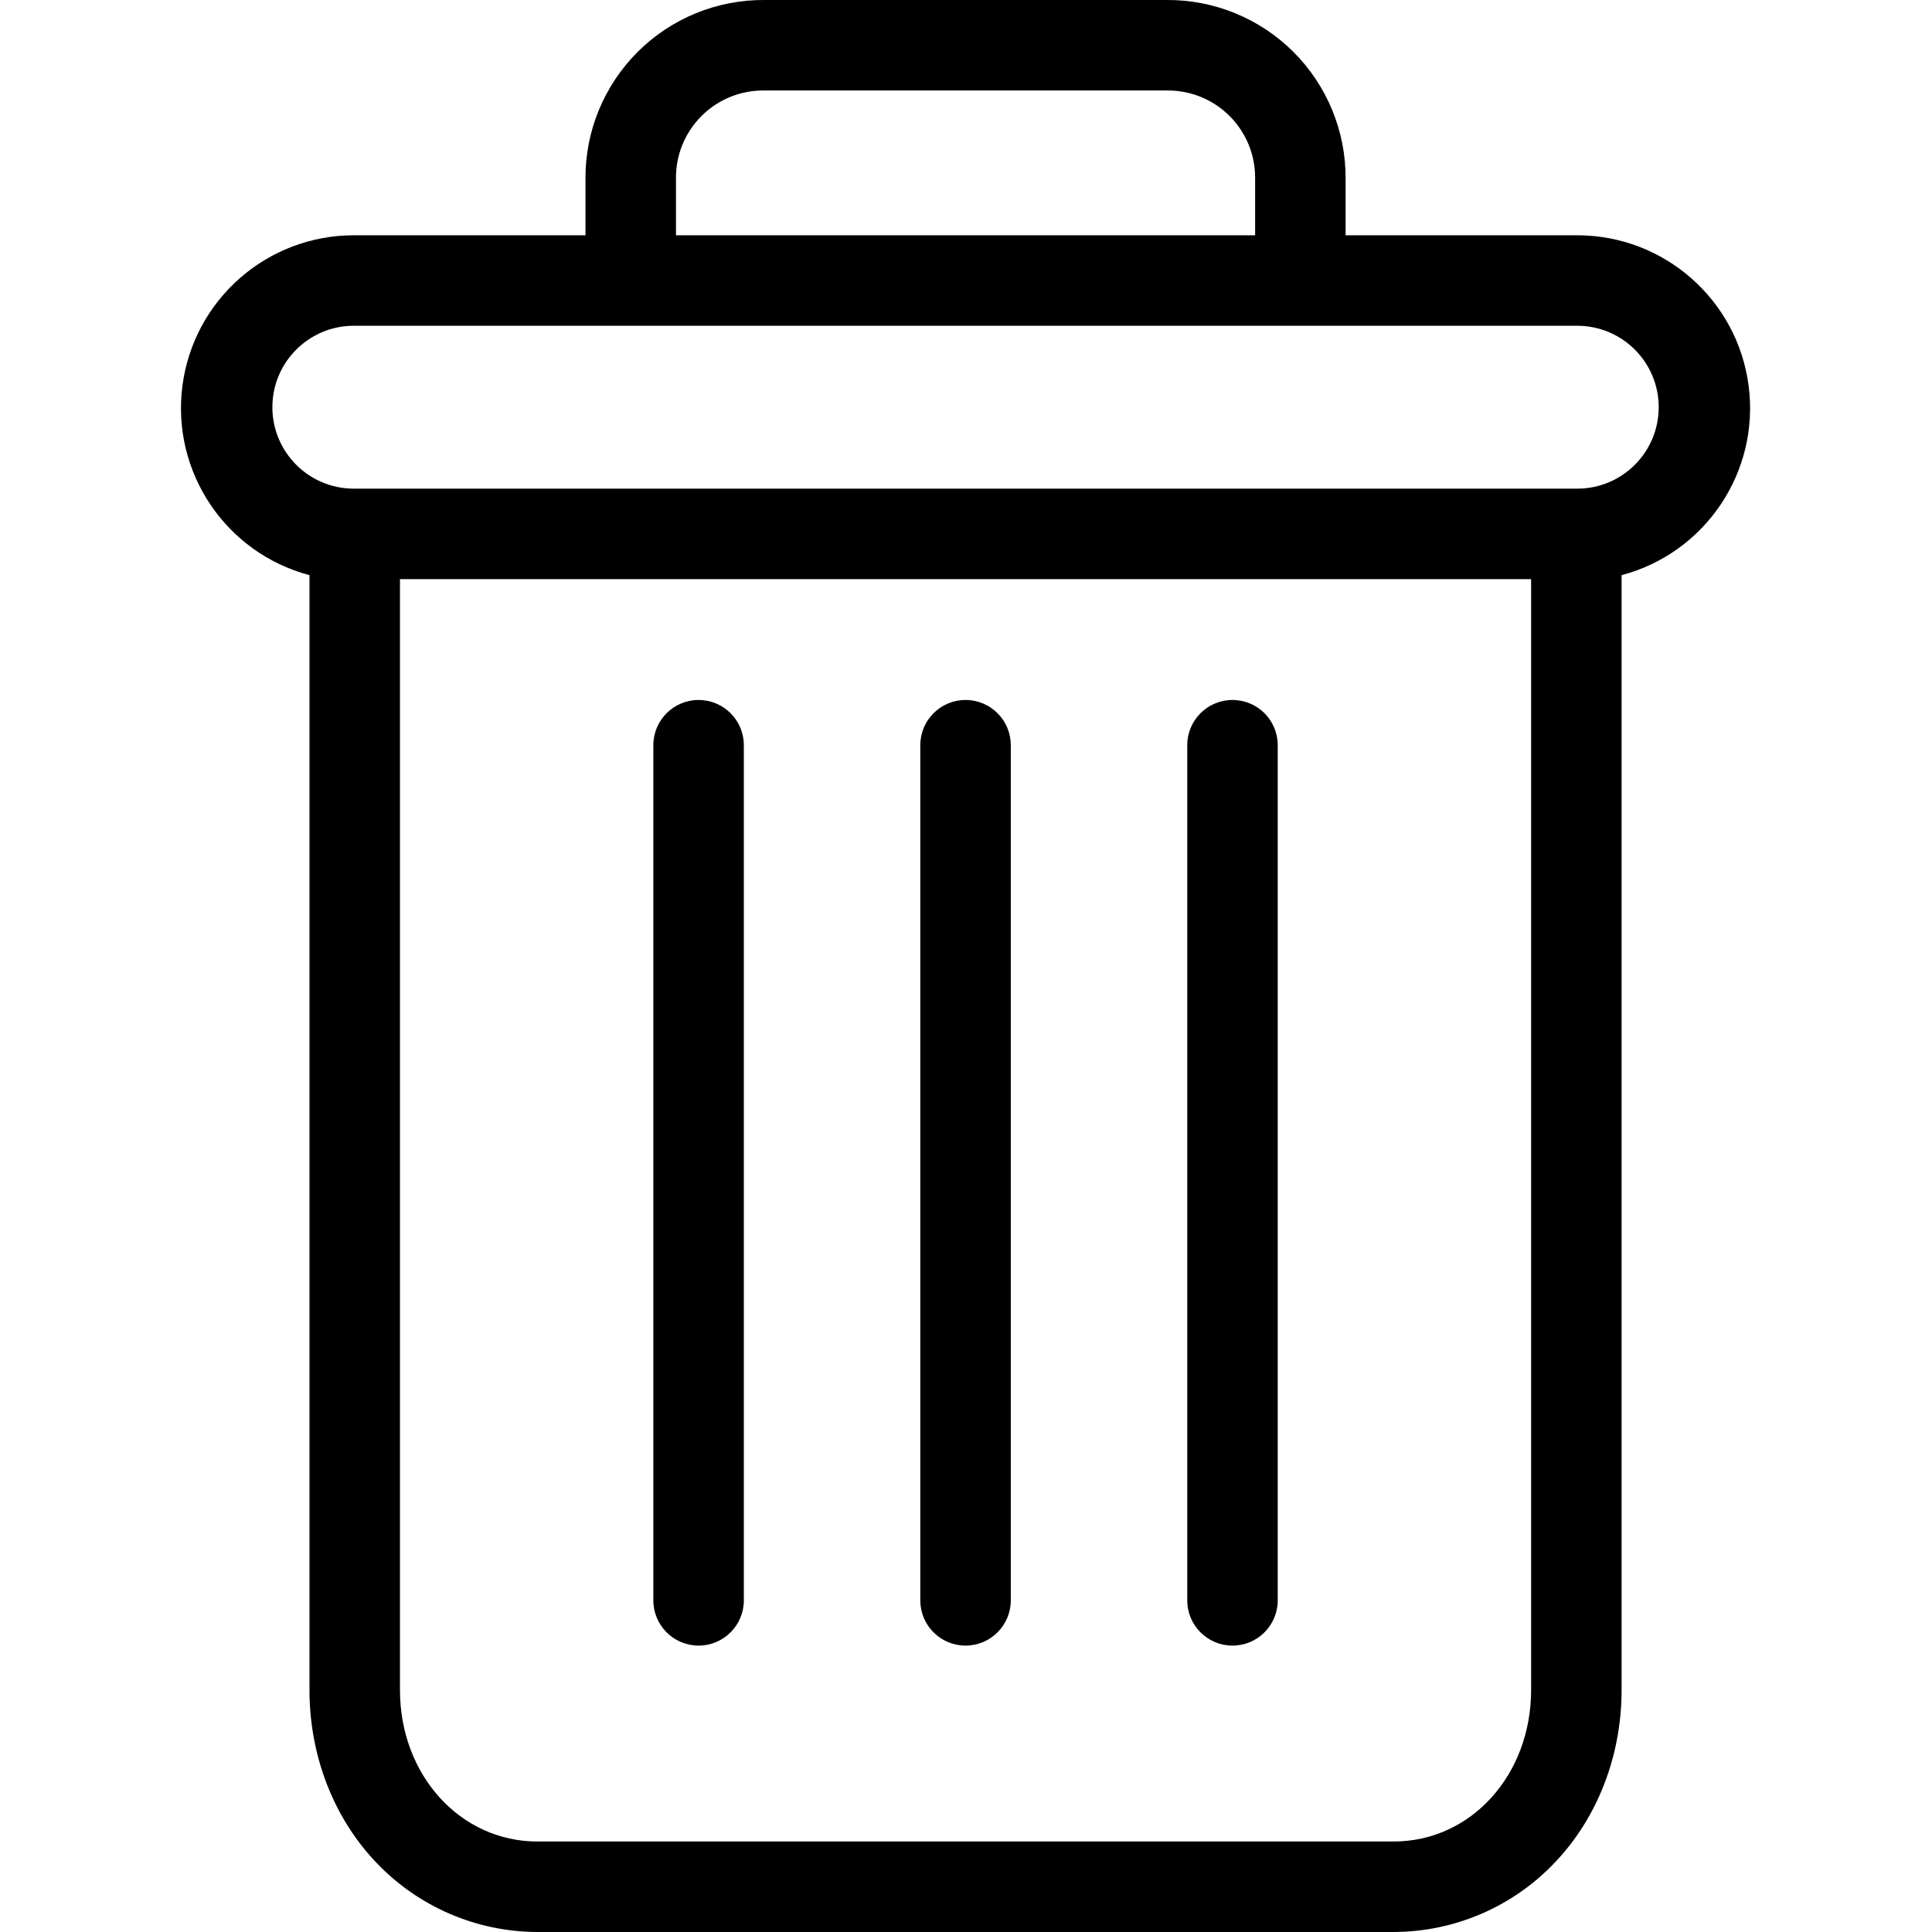
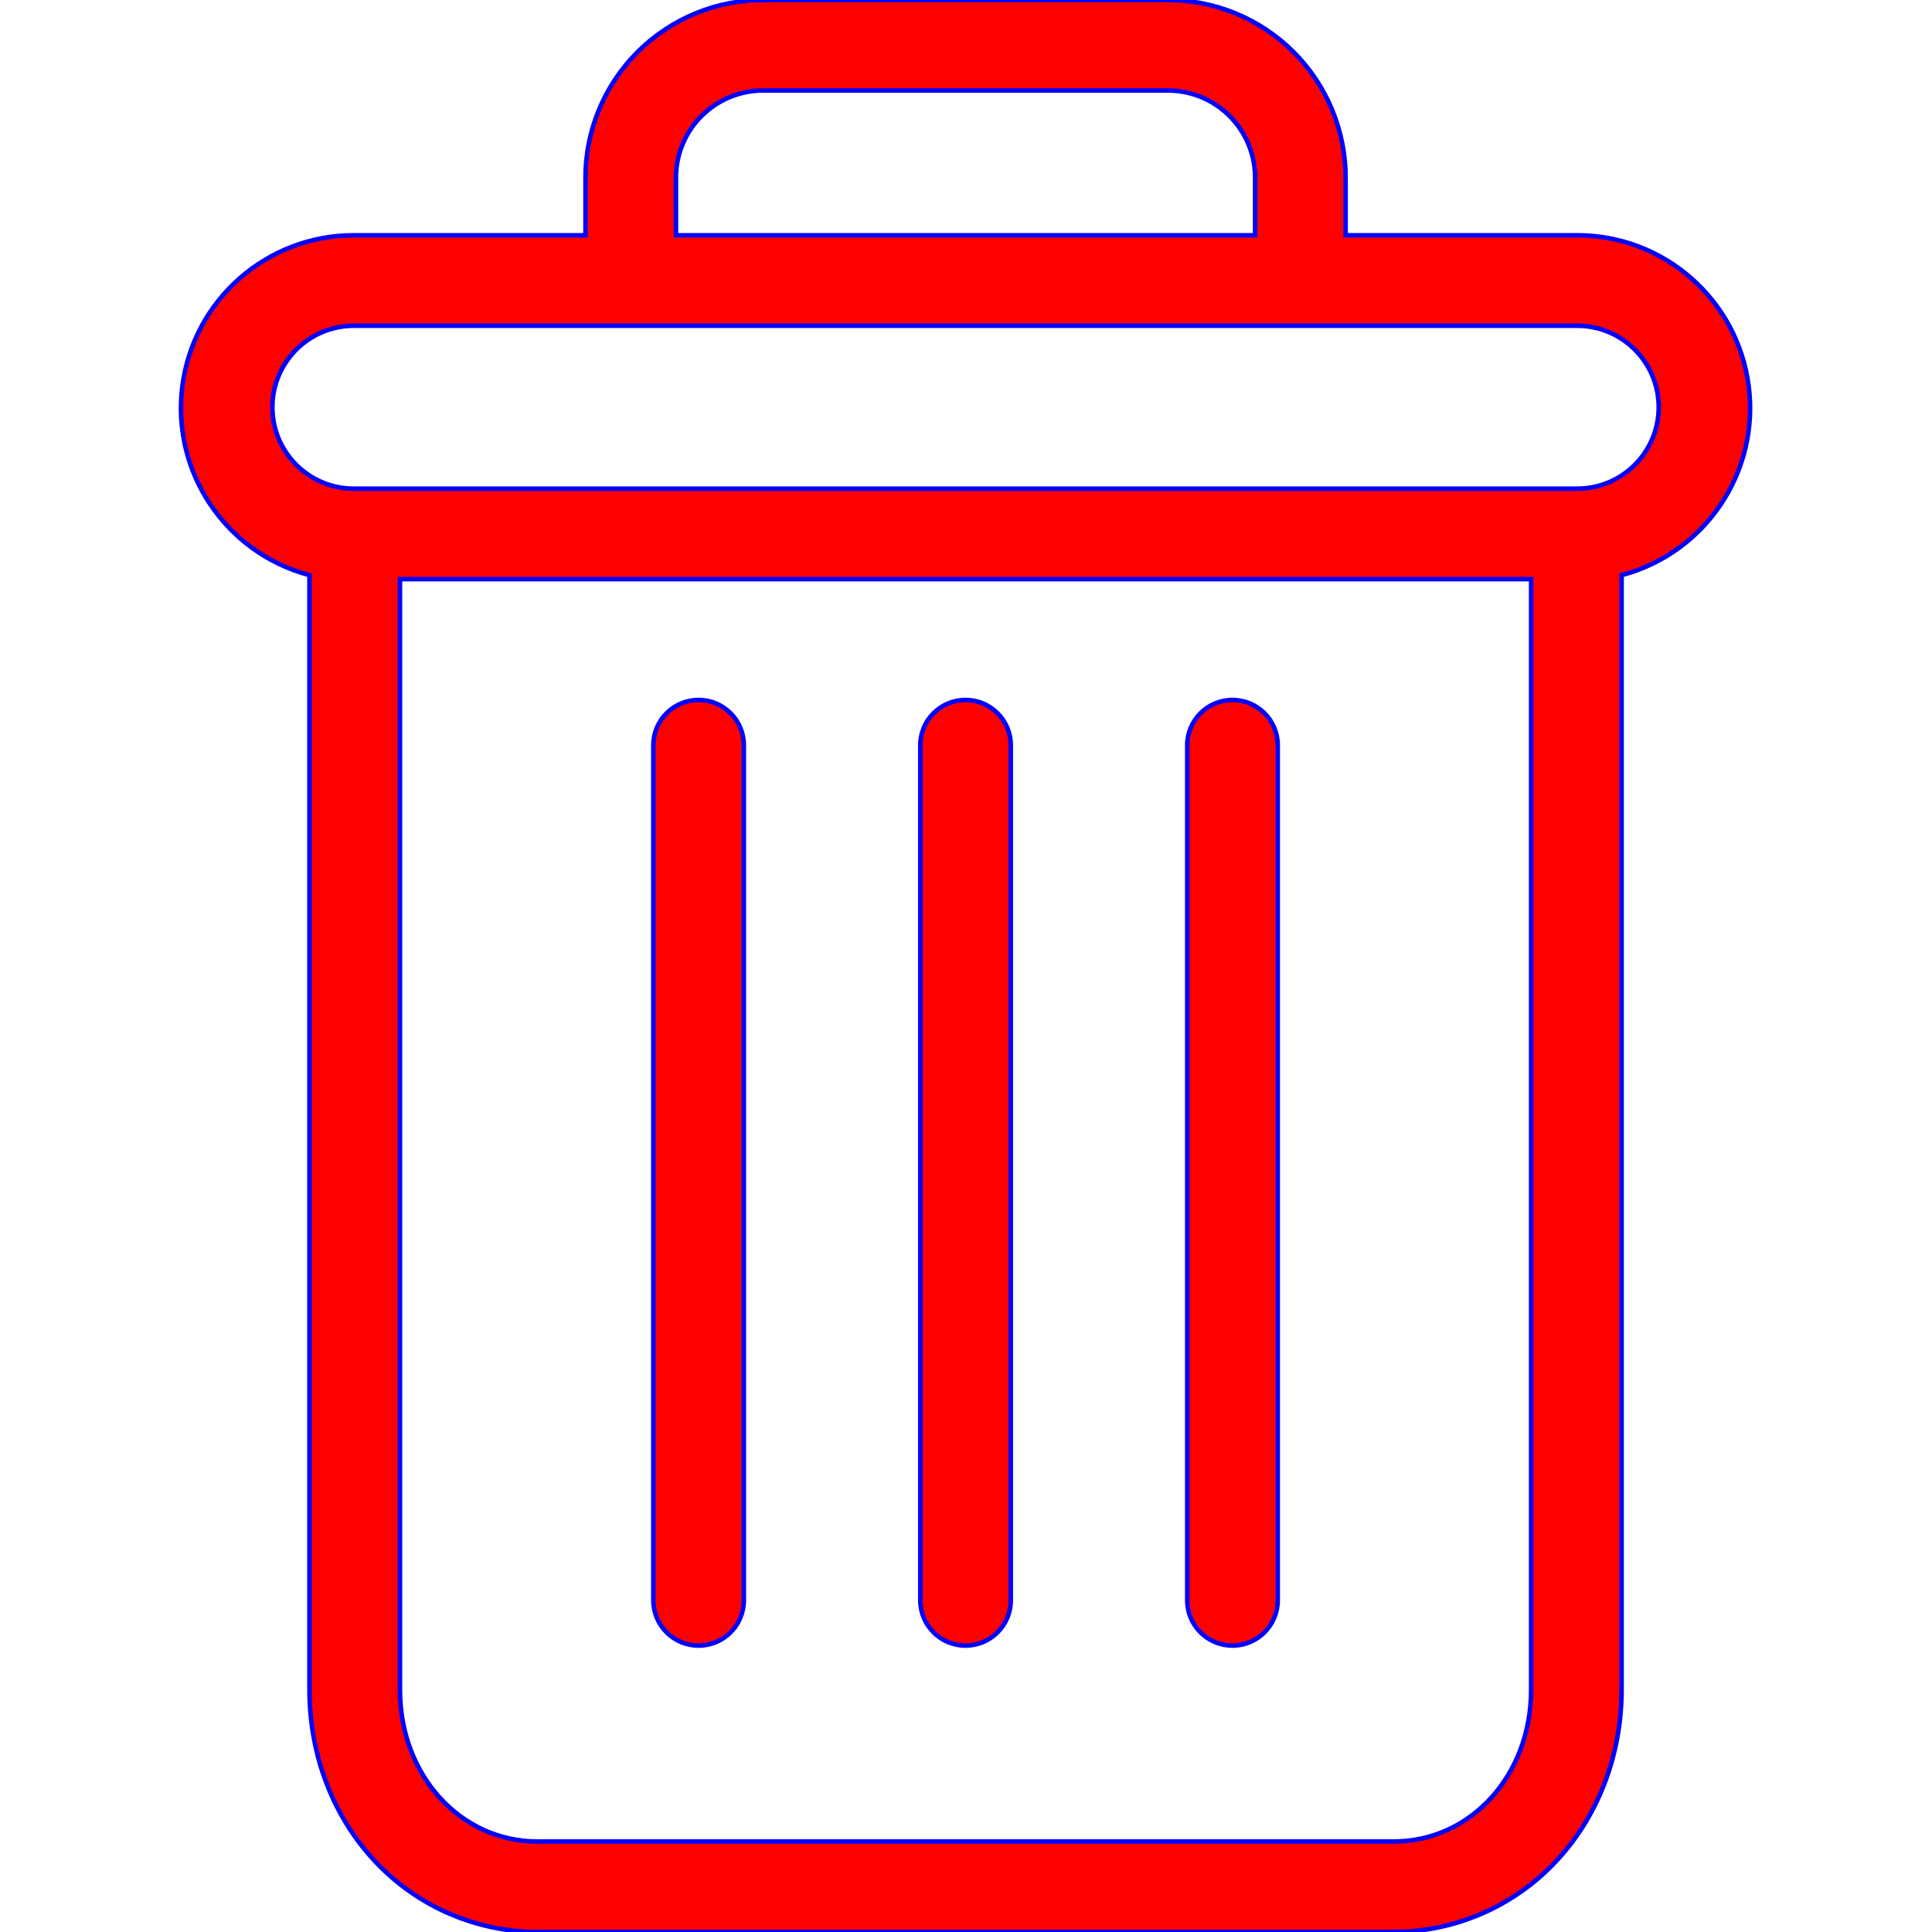
<svg xmlns="http://www.w3.org/2000/svg" height="427pt" viewBox="-40 0 427 427.001" width="427pt">
-   <path d="m232.398 154.703c-5.523 0-10 4.477-10 10v189c0 5.52 4.477 10 10 10 5.523 0 10-4.48 10-10v-189c0-5.523-4.477-10-10-10zm0 0" />
-   <path d="m114.398 154.703c-5.523 0-10 4.477-10 10v189c0 5.52 4.477 10 10 10 5.523 0 10-4.48 10-10v-189c0-5.523-4.477-10-10-10zm0 0" />
-   <path d="m28.398 127.121v246.379c0 14.562 5.34 28.238 14.668 38.051 9.285 9.84 22.207 15.426 35.73 15.449h189.203c13.527-.023 26.449-5.609 35.73-15.449 9.328-9.812 14.668-23.488 14.668-38.051v-246.379c18.543-4.922 30.559-22.836 28.078-41.863-2.484-19.023-18.691-33.254-37.879-33.258h-51.199v-12.5c.059-10.512-4.098-20.605-11.539-28.031-7.441-7.422-17.551-11.555-28.062-11.469h-88.797c-10.512-.086-20.621 4.047-28.062 11.469-7.441 7.426-11.598 17.52-11.539 28.031v12.5h-51.199c-19.188.004-35.395 14.234-37.879 33.258-2.48 19.027 9.535 36.941 28.078 41.863zm239.602 279.879h-189.203c-17.098 0-30.398-14.688-30.398-33.5v-245.5h250v245.5c0 18.812-13.301 33.5-30.398 33.5zm-158.602-367.5c-.066-5.207 1.98-10.219 5.676-13.895 3.691-3.676 8.715-5.695 13.926-5.605h88.797c5.211-.09 10.234 1.93 13.926 5.605 3.695 3.672 5.742 8.688 5.676 13.895v12.5h-128zm-71.199 32.5h270.398c9.941 0 18 8.059 18 18s-8.059 18-18 18h-270.398c-9.941 0-18-8.059-18-18s8.059-18 18-18zm0 0" />
-   <path d="m173.398 154.703c-5.523 0-10 4.477-10 10v189c0 5.52 4.477 10 10 10 5.523 0 10-4.48 10-10v-189c0-5.523-4.477-10-10-10zm0 0" />
+   <path style="fill:red; stroke:blue;" d="m232.398 154.703c-5.523 0-10 4.477-10 10v189c0 5.52 4.477 10 10 10 5.523 0 10-4.48 10-10v-189c0-5.523-4.477-10-10-10zm0 0" />
+   <path style="fill:red; stroke:blue;" d="m114.398 154.703c-5.523 0-10 4.477-10 10v189c0 5.52 4.477 10 10 10 5.523 0 10-4.48 10-10v-189c0-5.523-4.477-10-10-10zm0 0" />
+   <path style="fill:red; stroke:blue;" d="m28.398 127.121v246.379c0 14.562 5.34 28.238 14.668 38.051 9.285 9.84 22.207 15.426 35.73 15.449h189.203c13.527-.023 26.449-5.609 35.73-15.449 9.328-9.812 14.668-23.488 14.668-38.051v-246.379c18.543-4.922 30.559-22.836 28.078-41.863-2.484-19.023-18.691-33.254-37.879-33.258h-51.199v-12.5c.059-10.512-4.098-20.605-11.539-28.031-7.441-7.422-17.551-11.555-28.062-11.469h-88.797c-10.512-.086-20.621 4.047-28.062 11.469-7.441 7.426-11.598 17.52-11.539 28.031v12.5h-51.199c-19.188.004-35.395 14.234-37.879 33.258-2.48 19.027 9.535 36.941 28.078 41.863zm239.602 279.879h-189.203c-17.098 0-30.398-14.688-30.398-33.5v-245.5h250v245.5c0 18.812-13.301 33.5-30.398 33.5zm-158.602-367.5c-.066-5.207 1.98-10.219 5.676-13.895 3.691-3.676 8.715-5.695 13.926-5.605h88.797c5.211-.09 10.234 1.93 13.926 5.605 3.695 3.672 5.742 8.688 5.676 13.895v12.5h-128zm-71.199 32.5h270.398c9.941 0 18 8.059 18 18s-8.059 18-18 18h-270.398c-9.941 0-18-8.059-18-18s8.059-18 18-18zm0 0" />
+   <path style="fill:red; stroke:blue;" d="m173.398 154.703c-5.523 0-10 4.477-10 10v189c0 5.52 4.477 10 10 10 5.523 0 10-4.48 10-10v-189c0-5.523-4.477-10-10-10zm0 0" />
</svg>
